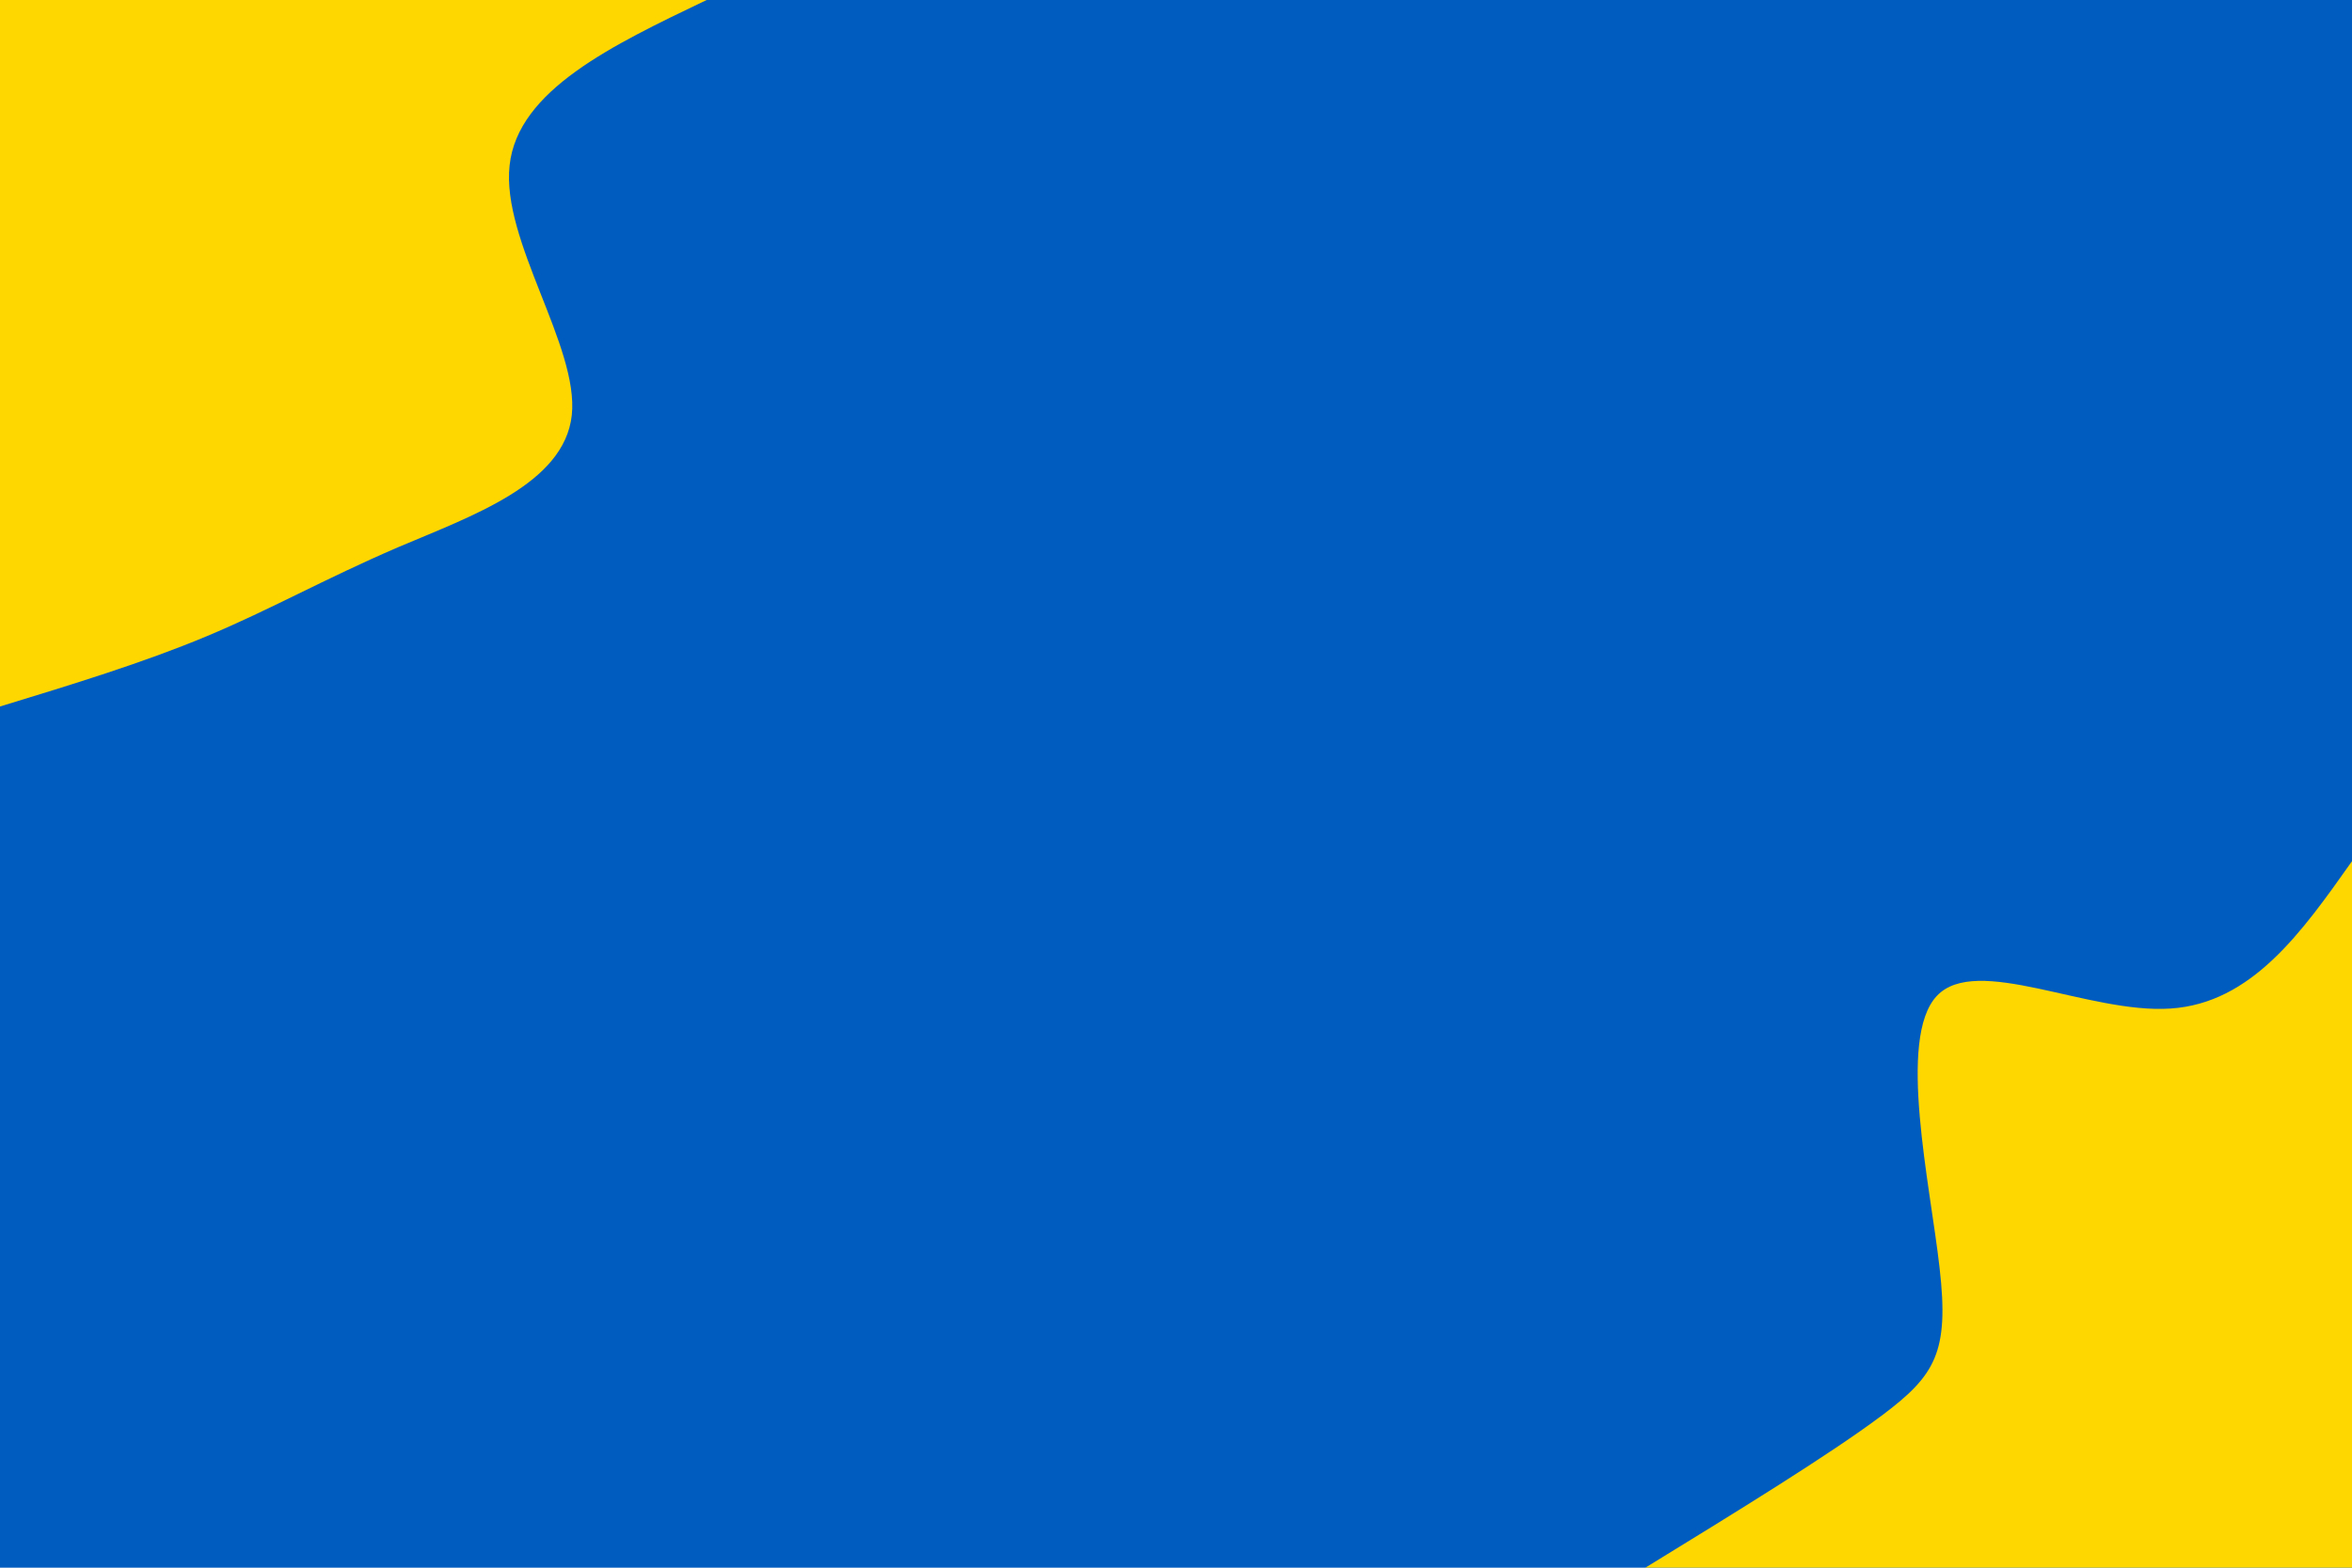
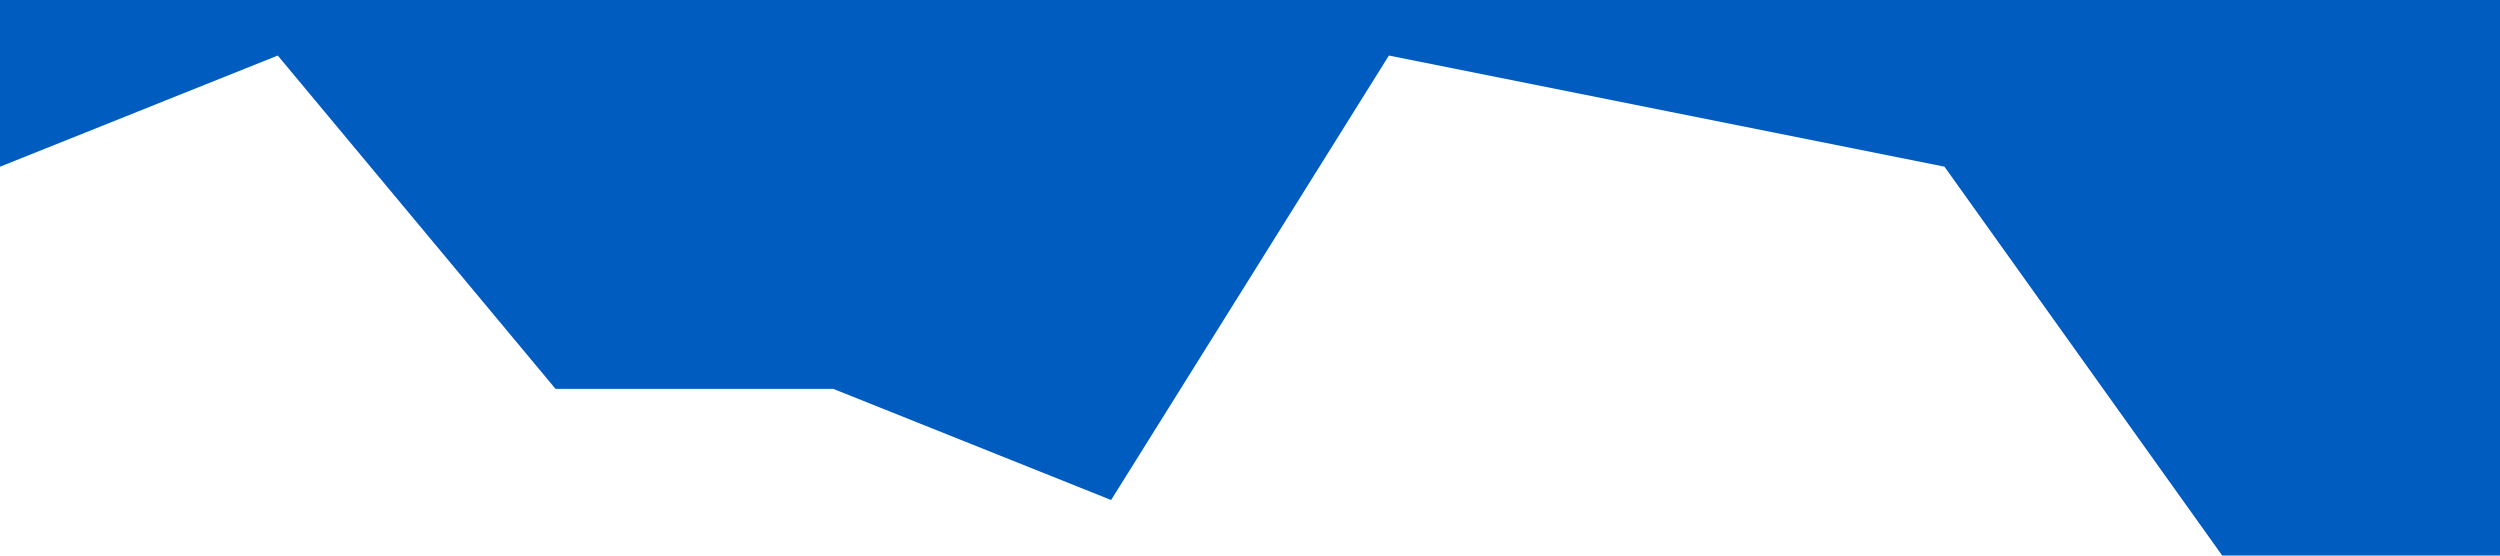
- <svg xmlns="http://www.w3.org/2000/svg" id="visual" viewBox="0 0 900 600" width="900" height="600" version="1.1">
-   <rect x="0" y="0" width="900" height="600" fill="#015CBF" />
-   <defs>
-     <linearGradient id="grad1_0" x1="33.3%" y1="100%" x2="100%" y2="0%">
-       <stop offset="20%" stop-color="#015cbf" stop-opacity="1" />
-       <stop offset="80%" stop-color="#015cbf" stop-opacity="1" />
-     </linearGradient>
-   </defs>
-   <defs>
-     <linearGradient id="grad2_0" x1="0%" y1="100%" x2="66.7%" y2="0%">
-       <stop offset="20%" stop-color="#015cbf" stop-opacity="1" />
-       <stop offset="80%" stop-color="#015cbf" stop-opacity="1" />
-     </linearGradient>
-   </defs>
-   <g transform="translate(900, 600)">
-     <path d="M-270.4 0C-235.2 -21.6 -200 -43.2 -179.7 -58.4C-159.5 -73.6 -154.1 -82.4 -157.8 -114.6C-161.4 -146.8 -174.1 -202.5 -158.9 -218.8C-143.8 -235 -100.7 -211.9 -69.5 -214C-38.4 -216 -19.2 -243.2 0 -270.4L0 0Z" fill="#FED600" />
-   </g>
-   <g transform="translate(0, 0)">
-     <path d="M270.4 0C234.3 17.3 198.1 34.5 195 63.3C191.8 92.2 221.6 132.6 218.8 158.9C215.9 185.3 180.4 197.5 152.2 209.5C124.1 221.6 103.3 233.4 79.1 243.5C55 253.6 27.5 262 0 270.4L0 0Z" fill="#FED600" />
-   </g>
+ <svg xmlns="http://www.w3.org/2000/svg" viewBox="0 0 1440 320">
+   <path fill="#015CBF" fill-opacity="1" d="M0,96L160,32L320,224L480,224L640,288L800,32L960,64L1120,96L1280,320L1440,320L1440,0L1280,0L1120,0L960,0L800,0L640,0L480,0L320,0L160,0L0,0Z" />
</svg>
